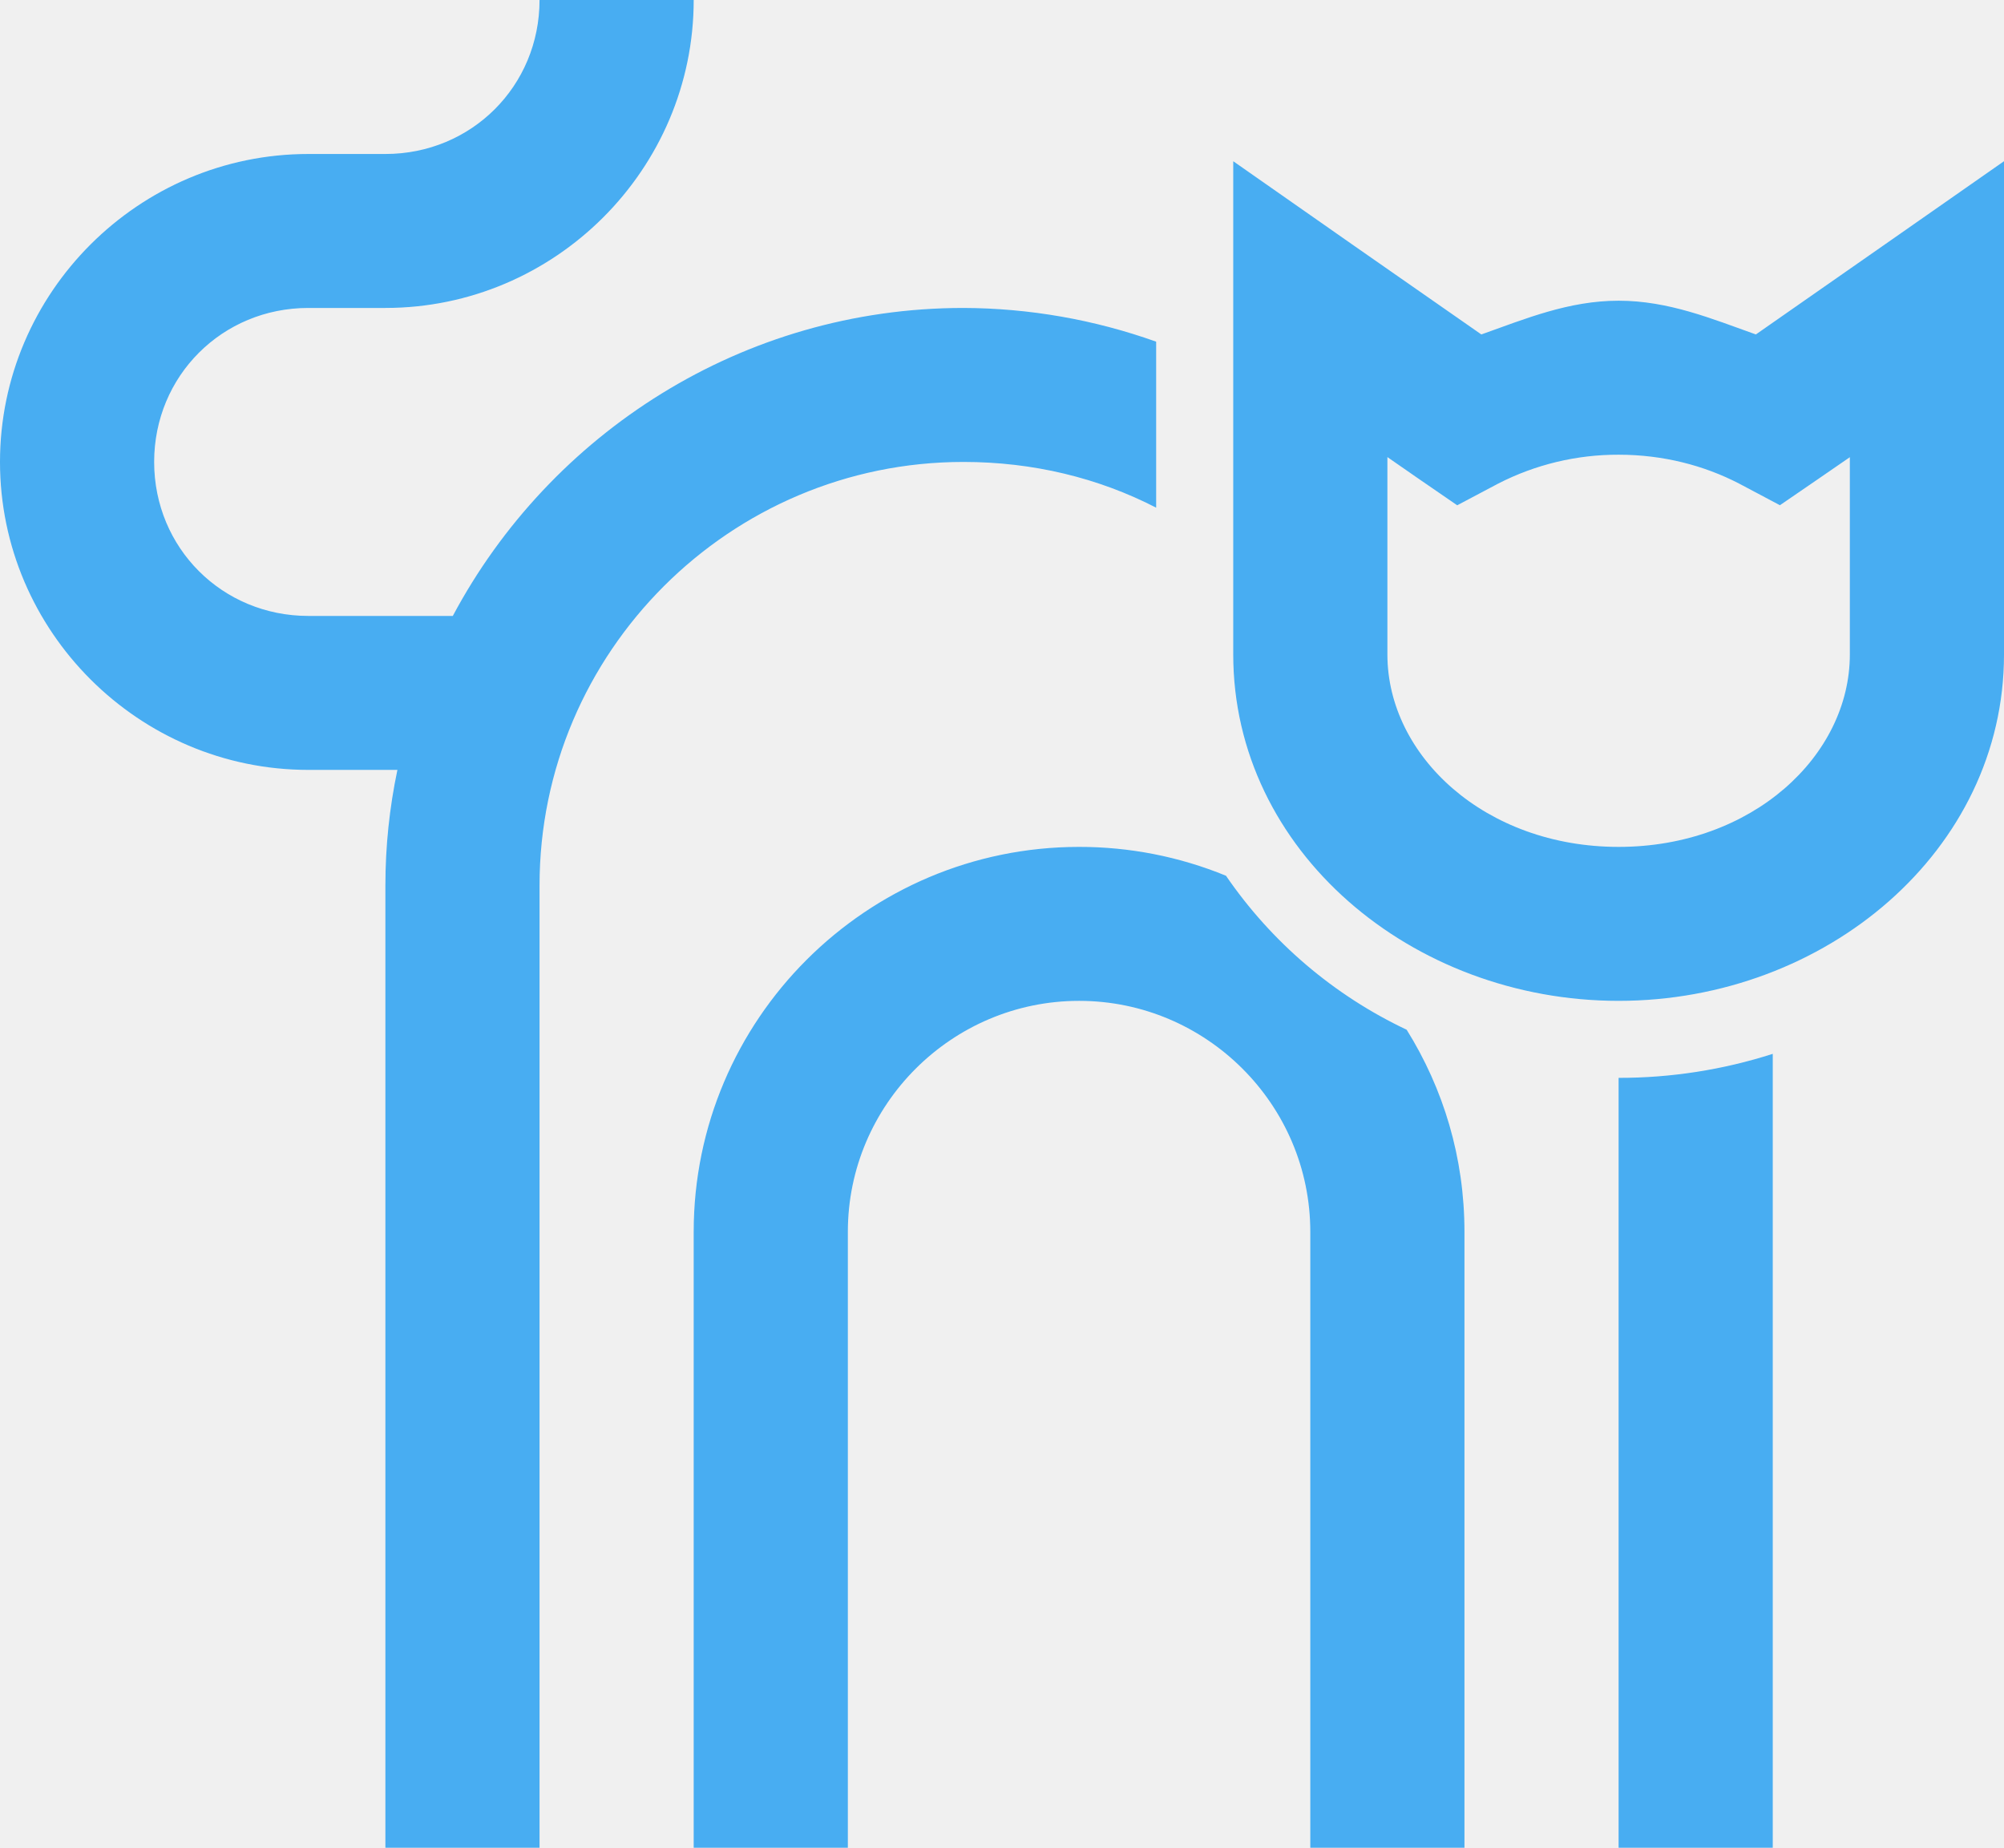
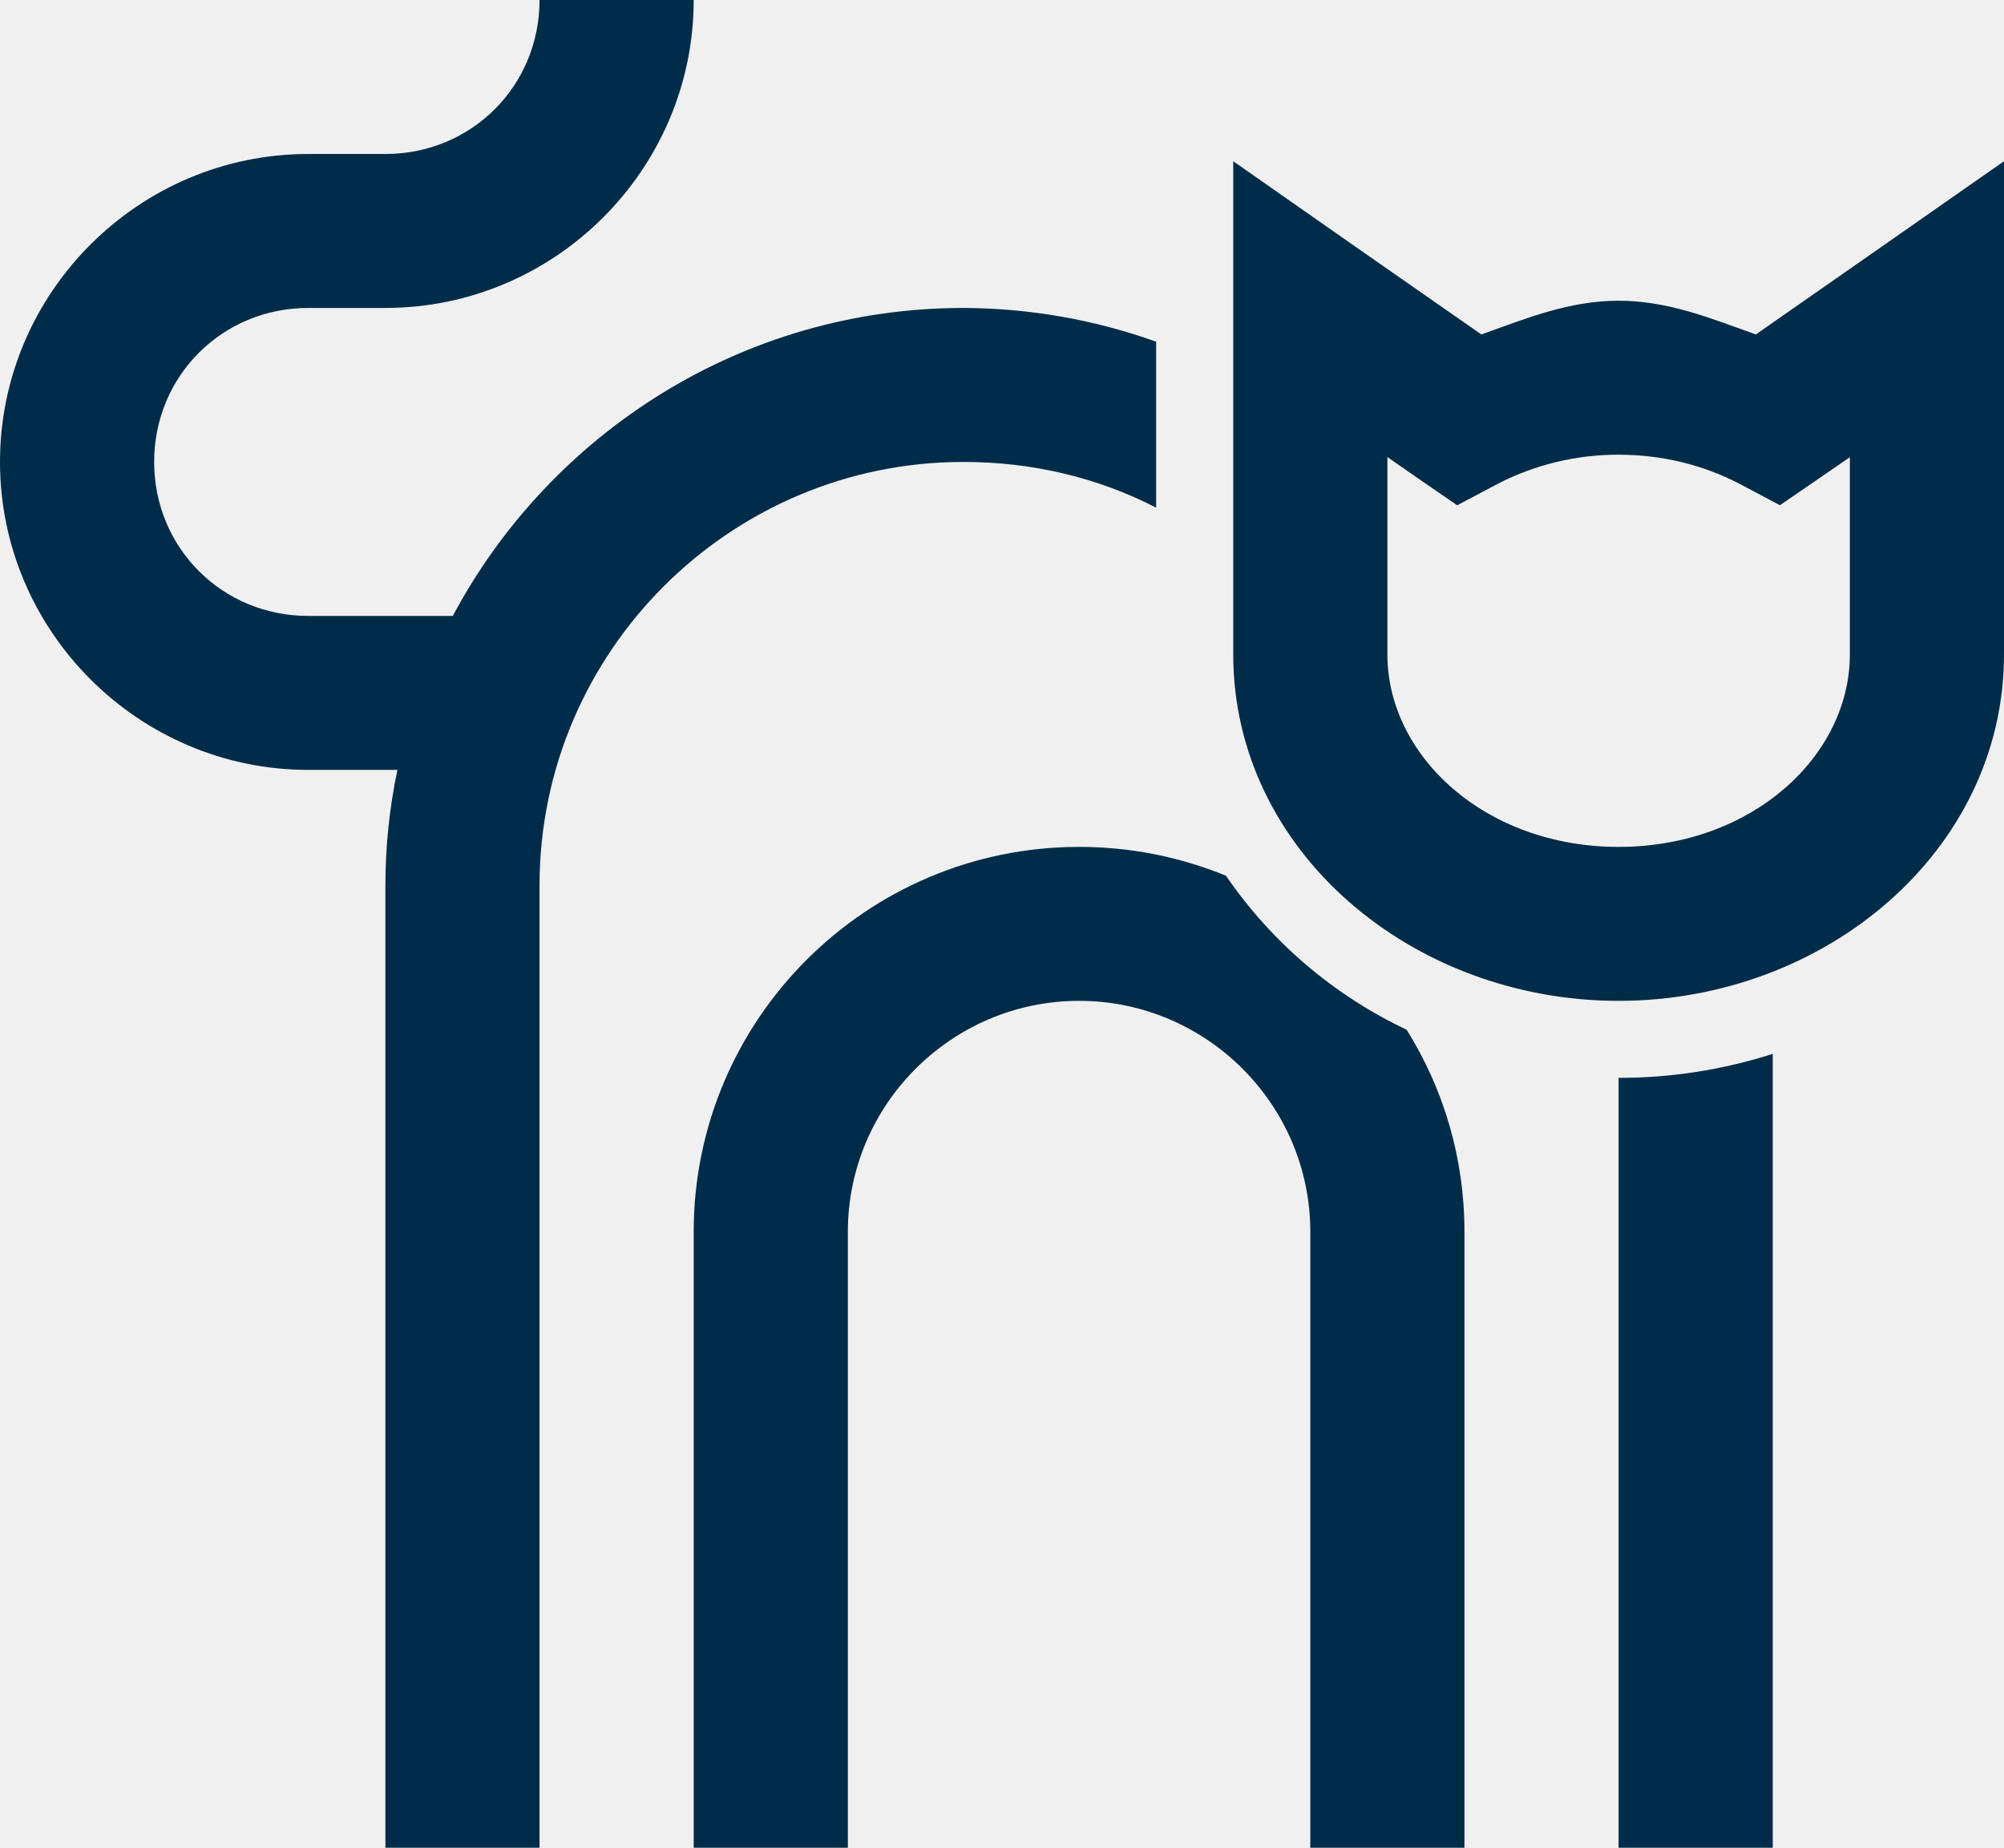
<svg xmlns="http://www.w3.org/2000/svg" width="64" height="59" viewBox="0 0 64 59" fill="none">
-   <path d="M17.231 0C17.231 2.746 15.057 4.917 12.308 4.917H9.846C4.431 4.917 0 9.342 0 14.75C0 20.158 4.431 24.583 9.846 24.583H12.692C12.437 25.796 12.308 27.032 12.308 28.271V59H17.231V28.271C17.231 20.82 23.308 14.75 30.769 14.75C32.989 14.75 35.077 15.259 36.923 16.21V10.91C34.948 10.205 32.867 9.84 30.769 9.833C23.712 9.833 17.568 13.838 14.461 19.667H9.846C7.097 19.667 4.923 17.496 4.923 14.75C4.923 12.004 7.097 9.833 9.846 9.833H12.308C17.723 9.833 22.154 5.408 22.154 0H17.231ZM39.385 5.148V20.896C39.385 27.165 45.086 31.958 51.692 31.958C58.299 31.958 64 27.165 64 20.896V5.148L60.153 7.835L56.076 10.679C54.673 10.18 53.287 9.602 51.692 9.602C50.097 9.602 48.714 10.18 47.308 10.679L43.23 7.837L39.385 5.148ZM51.692 14.519C53.115 14.519 54.425 14.863 55.54 15.441L56.844 16.132L58.075 15.288L59.077 14.598V20.896C59.077 24.131 55.961 27.042 51.692 27.042C47.424 27.042 44.308 24.131 44.308 20.896V14.595L45.307 15.288L46.538 16.134L47.847 15.441C49.037 14.831 50.355 14.515 51.692 14.519ZM34.462 27.042C27.673 27.042 22.154 32.553 22.154 39.333V59H27.077V39.333C27.077 35.272 30.395 31.958 34.462 31.958C38.528 31.958 41.846 35.272 41.846 39.333V59H46.769V39.333C46.769 36.961 46.097 34.761 44.923 32.88C42.598 31.781 40.606 30.084 39.153 27.963C37.665 27.353 36.071 27.04 34.462 27.042ZM56.615 33.65C55.025 34.16 53.363 34.419 51.692 34.417V59H56.615V33.65Z" fill="#0091F3" fill-opacity="0.7" />
+   <g clip-path="url(#clip0_829_666)">
+     <path d="M17.231 0C17.231 2.746 15.057 4.917 12.308 4.917H9.846C4.431 4.917 0 9.342 0 14.75C0 20.158 4.431 24.583 9.846 24.583H12.692C12.437 25.796 12.308 27.032 12.308 28.271V59H17.231V28.271C17.231 20.82 23.308 14.75 30.769 14.75C32.989 14.75 35.077 15.259 36.923 16.21V10.91C34.948 10.205 32.867 9.84 30.769 9.833C23.712 9.833 17.568 13.838 14.461 19.667H9.846C7.097 19.667 4.923 17.496 4.923 14.75C4.923 12.004 7.097 9.833 9.846 9.833H12.308C17.723 9.833 22.154 5.408 22.154 0H17.231ZM39.385 5.148V20.896C39.385 27.165 45.086 31.958 51.692 31.958C58.299 31.958 64 27.165 64 20.896V5.148L60.153 7.835L56.076 10.679C54.673 10.18 53.287 9.602 51.692 9.602C50.097 9.602 48.714 10.18 47.308 10.679L43.23 7.837L39.385 5.148ZM51.692 14.519C53.115 14.519 54.425 14.863 55.54 15.441L56.844 16.132L58.075 15.288L59.077 14.598V20.896C59.077 24.131 55.961 27.042 51.692 27.042C47.424 27.042 44.308 24.131 44.308 20.896V14.595L45.307 15.288L46.538 16.134L47.847 15.441C49.037 14.831 50.355 14.515 51.692 14.519ZM34.462 27.042C27.673 27.042 22.154 32.553 22.154 39.333V59H27.077V39.333C27.077 35.272 30.395 31.958 34.462 31.958C38.528 31.958 41.846 35.272 41.846 39.333V59H46.769V39.333C46.769 36.961 46.097 34.761 44.923 32.88C42.598 31.781 40.606 30.084 39.153 27.963C37.665 27.353 36.071 27.04 34.462 27.042ZM56.615 33.65C55.025 34.16 53.363 34.419 51.692 34.417V59H56.615V33.65Z" fill="#002C49" />
+   </g>
+   <defs>
+     <clipPath id="clip0_829_666">
+       <rect width="64" height="59" fill="white" />
+     </clipPath>
+   </defs>
</svg>
